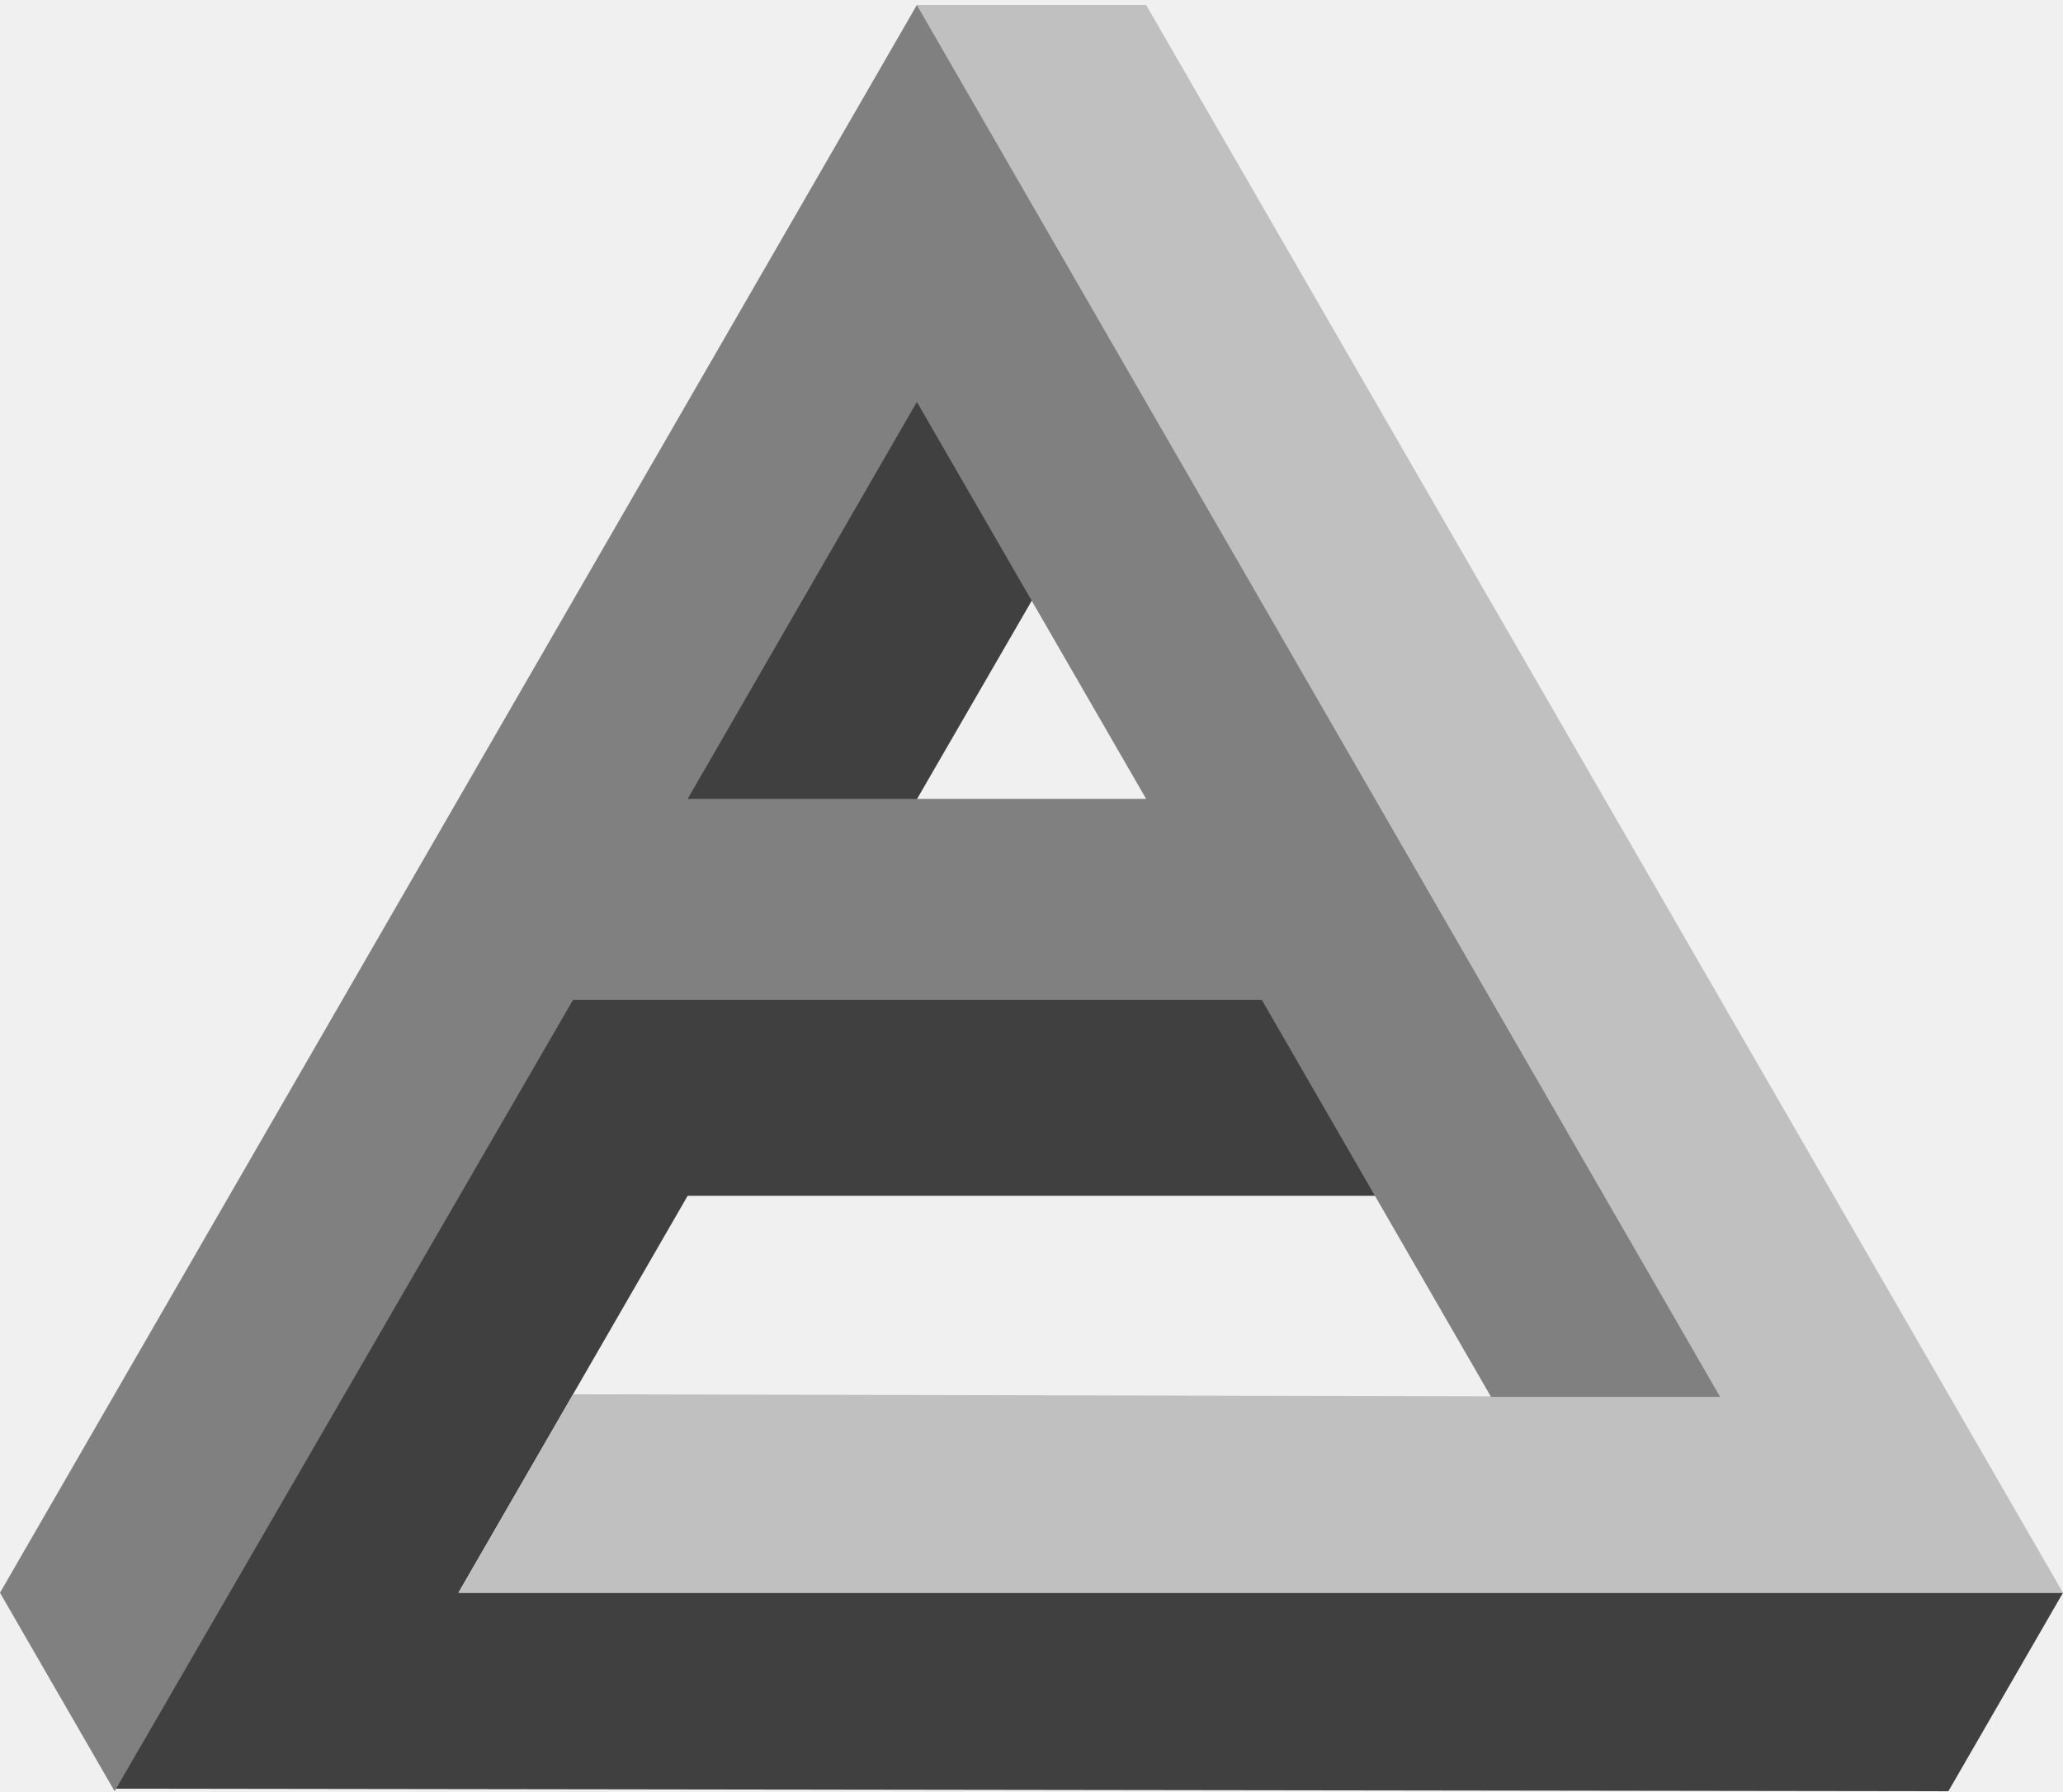
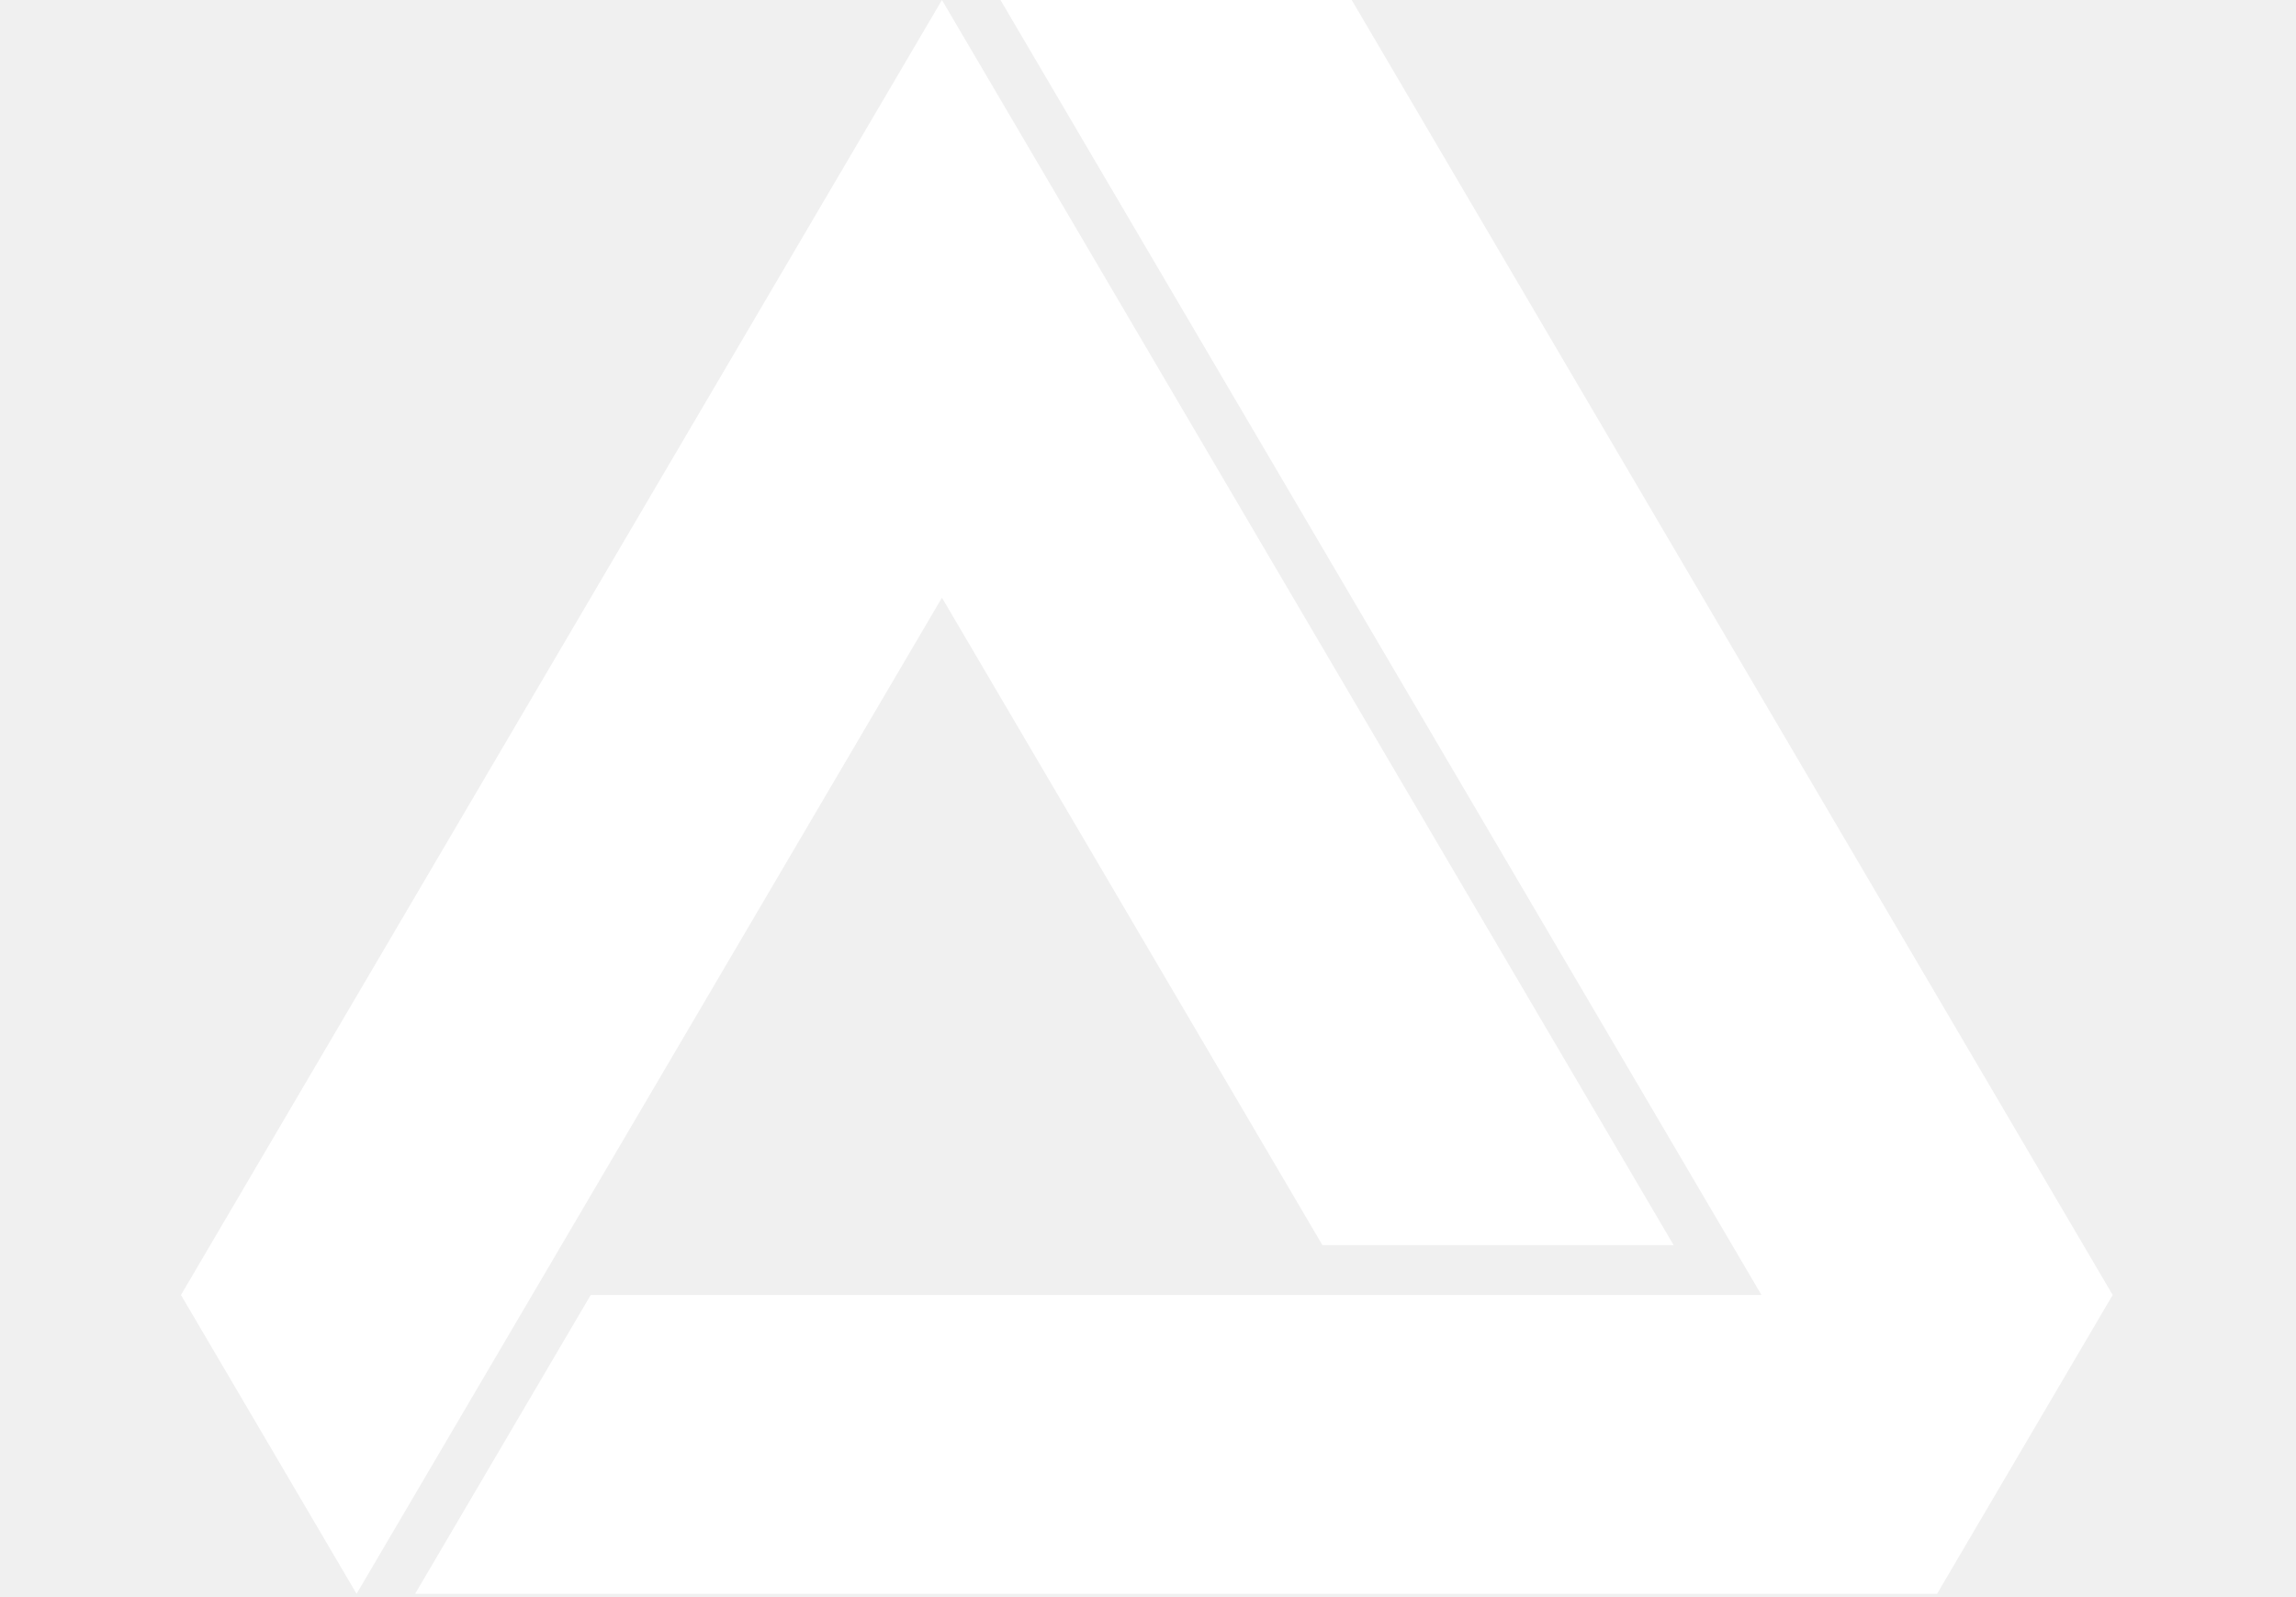
- <svg xmlns="http://www.w3.org/2000/svg" xmlns:ns1="http://www.openswatchbook.org/uri/2009/osb" version="1.1" id="svg2" viewBox="0 0 190 165" height="165" width="190">
-   <defs id="defs4">
-     <linearGradient ns1:paint="solid" id="linearGradient4150">
-       <stop id="stop4152" offset="0" style="stop-color:#000000;stop-opacity:1;" />
-     </linearGradient>
-   </defs>
-   <g transform="translate(0,-887.3621)" style="display:inline" id="layer2">
-     <path id="path7983" d="m 84,923.362 11.1,19.2 L 73.889,979.231 117,977.362 l 10,20.152 -63.667,0 -21.111,36.565 147.778,0 -10.556,18.283 -168.986,-0.234 z" style="fill:#404040;fill-opacity:1;fill-rule:evenodd;stroke:none;stroke-width:1px;stroke-linecap:butt;stroke-linejoin:miter;stroke-opacity:1" />
-     <path id="path7985" d="m 52.778,1015.797 -10.556,18.283 147.778,0 -84.444,-146.262 -21.111,0 73.985,128.214 z" style="fill:#c0c0c0;fill-opacity:1;fill-rule:evenodd;stroke:none;stroke-width:1px;stroke-linecap:butt;stroke-linejoin:miter;stroke-opacity:1" />
-     <path id="path7976" d="M 84.445,887.818 0,1034.081 l 10.556,18.282 42.222,-72.9 63.43,0 21.112,36.57 21.11,0 z m -6.17e-4,36.566 21.112,36.565 -42.222,0 z" style="fill:#808080;fill-opacity:1;fill-rule:evenodd;stroke:none;stroke-width:1px;stroke-linecap:butt;stroke-linejoin:miter;stroke-opacity:1" />
-   </g>
+ <svg xmlns="http://www.w3.org/2000/svg" id="snap" version="1.1" viewBox="0 0 413 341" style="height:868px;width:1248px;perspective-origin:624px 434px;transform-origin:624px 434px;">
+   <defs style="height:auto;overflow-x:visible;overflow-y:visible;width:auto;perspective-origin:0px 0px;transform-origin:0px 0px;" />
+   <polygon points="162.5,0,318.75,265.907,243.75,265.907,162.5,127.636,37.5,340.361,0,276.544" fill="#ffffff" style="height:auto;overflow-x:visible;overflow-y:visible;width:auto;perspective-origin:0px 0px;transform-origin:0px 0px;fill:rgb(255, 255, 255);" />
+   <polygon points="175,0,250,0,412.5,276.544,375,340.361,50,340.361,87.5,276.544,337.5,276.544" fill="#ffffff" style="height:auto;overflow-x:visible;overflow-y:visible;width:auto;perspective-origin:0px 0px;transform-origin:0px 0px;fill:rgb(255, 255, 255);" />
</svg>
